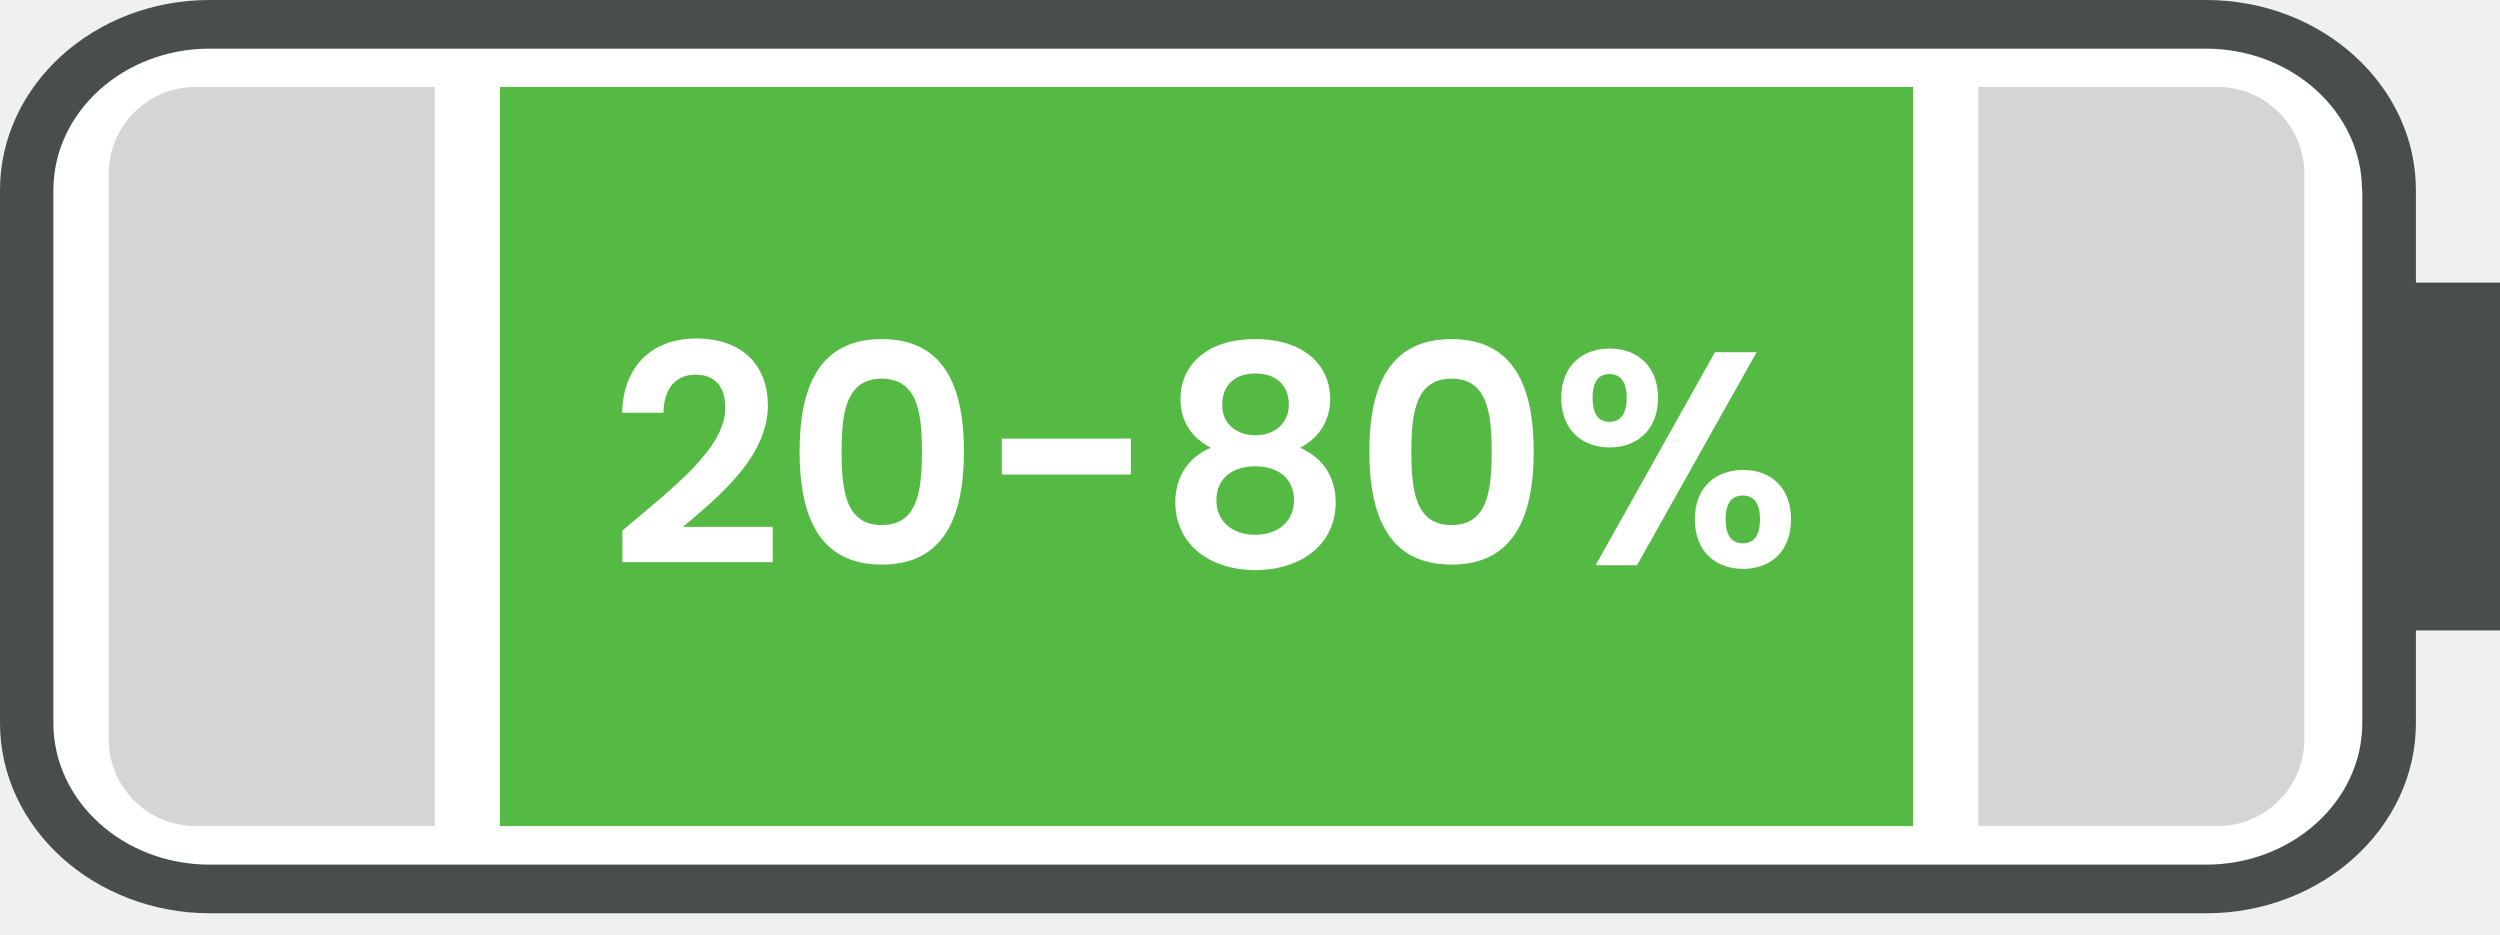
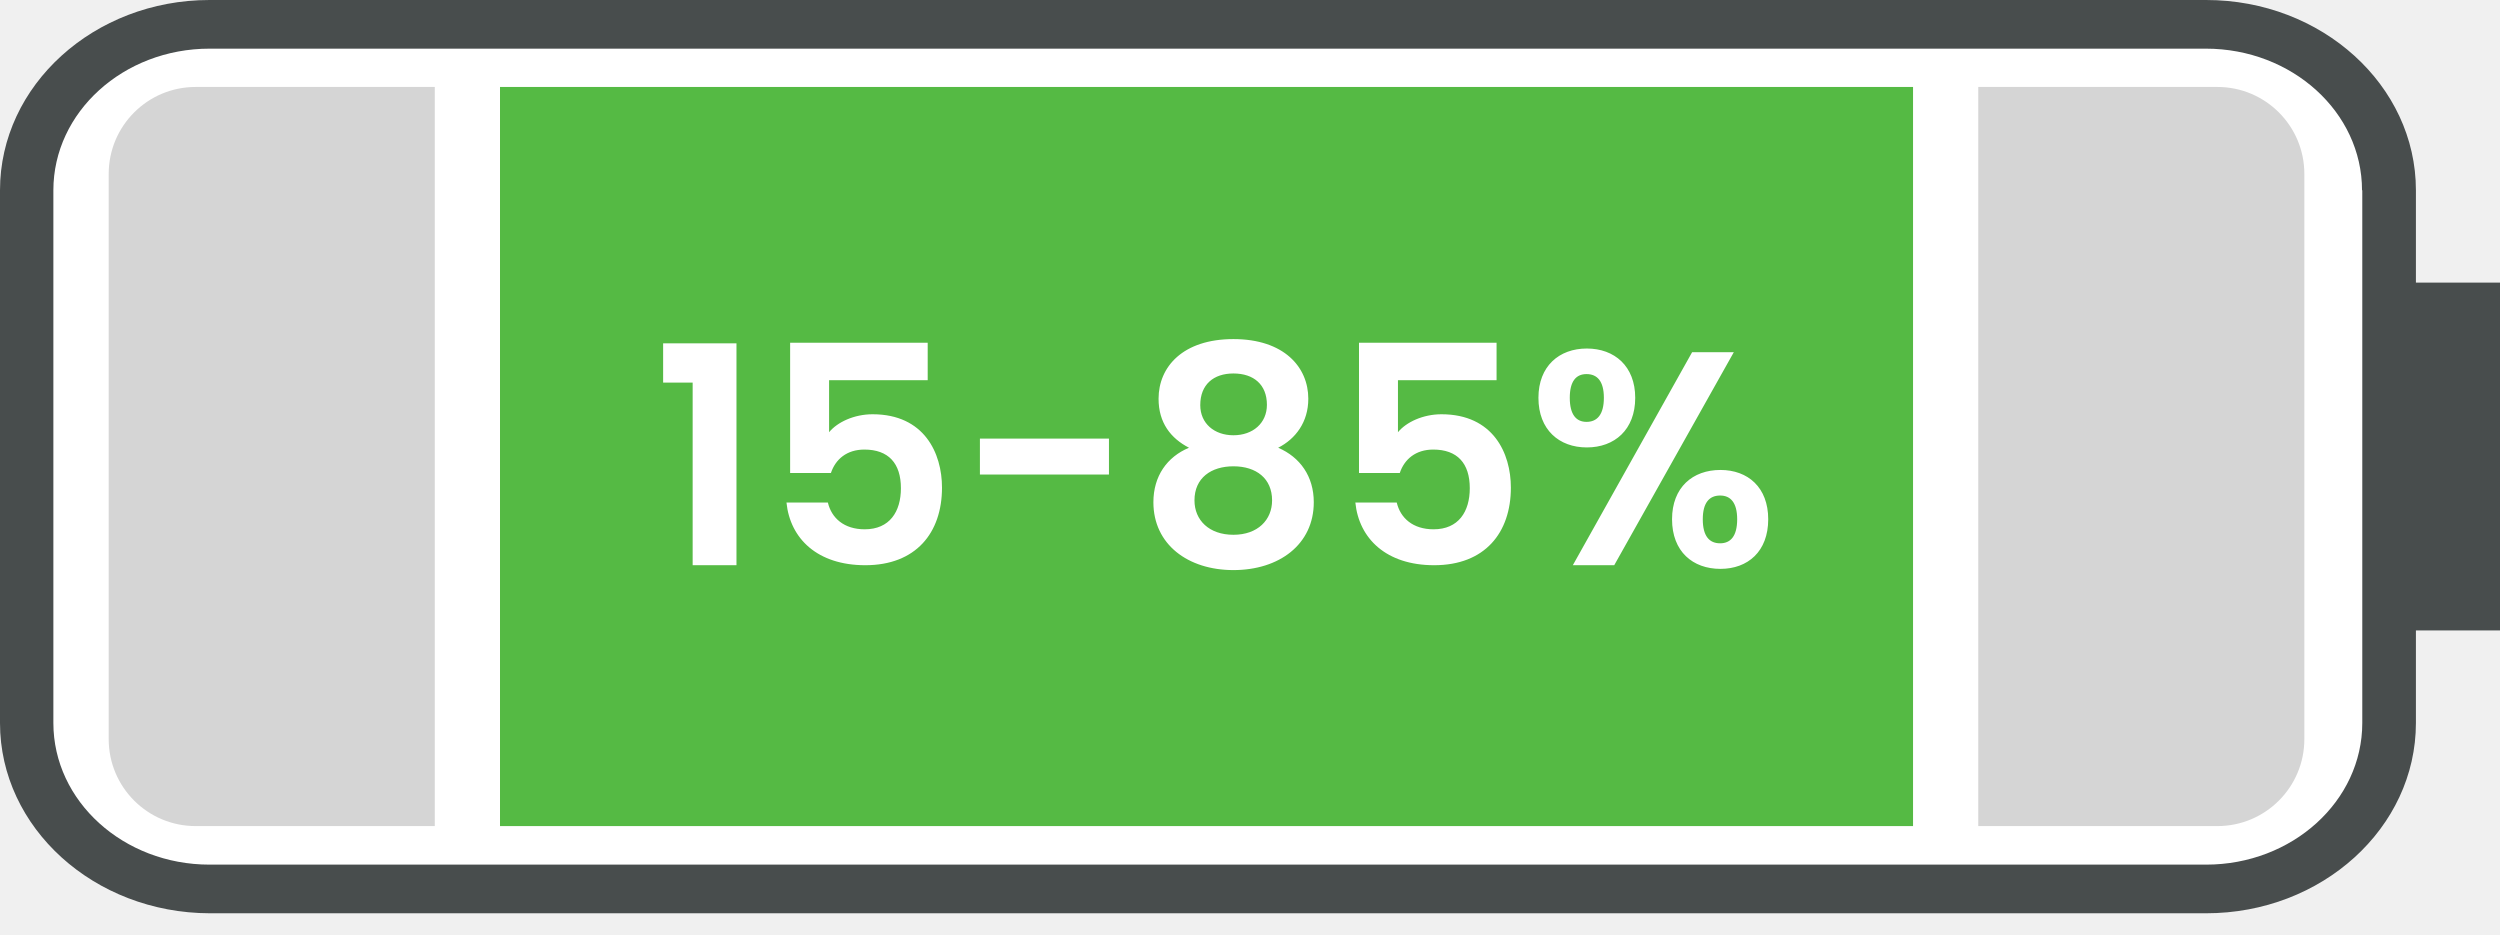
<svg xmlns="http://www.w3.org/2000/svg" width="115" height="43" viewBox="0 0 115 43" fill="none">
  <rect x="109" y="2" width="38" height="107" rx="4" transform="rotate(90 109 2)" fill="white" />
  <path d="M-1.64498e-05 33.258L-1.55722e-05 8.753C-1.53993e-05 3.924 4.327 -4.41105e-06 9.639 -4.12764e-06L101.481 -5.14927e-07C106.805 -2.30874e-07 111.132 3.924 111.132 8.753L111.132 33.258C111.132 38.087 106.805 42.011 101.481 42.011L9.651 42.011C4.327 42 -1.66223e-05 38.076 -1.64498e-05 33.258ZM108.653 8.753C108.653 5.159 105.432 2.238 101.469 2.238L9.639 2.238C5.676 2.238 2.455 5.159 2.455 8.753L2.455 33.258C2.455 36.852 5.676 39.773 9.639 39.773L101.481 39.773C105.444 39.773 108.665 36.852 108.665 33.258L108.665 8.753L108.653 8.753Z" fill="#484D4D" />
  <rect x="111" y="13" width="4" height="16" fill="#484D4D" />
  <rect x="88" y="4" width="34" height="65" transform="rotate(90 88 4)" fill="#55BA44" />
  <path d="M9 4C6.791 4 5 5.791 5 8L5 34C5 36.209 6.791 38 9 38L20 38L20 4L9 4Z" fill="#D5D5D5" />
  <path d="M102 4C104.209 4 106 5.791 106 8L106 34C106 36.209 104.209 38 102 38L91 38L91 4L102 4Z" fill="#D5D5D5" />
-   <path d="M28.63 25.86L35.546 25.86L35.546 24.236L31.416 24.236C33.04 22.864 35.322 21.016 35.322 18.65C35.322 16.872 34.216 15.57 32.018 15.57C30.184 15.57 28.686 16.648 28.616 18.986L30.52 18.986C30.534 17.908 31.052 17.236 31.99 17.236C32.956 17.236 33.362 17.852 33.362 18.762C33.362 20.638 30.94 22.444 28.63 24.404L28.63 25.86ZM36.781 20.764C36.781 23.746 37.677 25.972 40.561 25.972C43.445 25.972 44.341 23.746 44.341 20.764C44.341 17.81 43.445 15.598 40.561 15.598C37.677 15.598 36.781 17.81 36.781 20.764ZM42.409 20.764C42.409 22.584 42.213 24.152 40.561 24.152C38.909 24.152 38.713 22.584 38.713 20.764C38.713 19.014 38.909 17.418 40.561 17.418C42.213 17.418 42.409 19.014 42.409 20.764ZM46.084 21.828L52.02 21.828L52.02 20.176L46.084 20.176L46.084 21.828ZM55.702 20.596C54.694 21.016 54.064 21.898 54.064 23.102C54.064 25.048 55.66 26.224 57.746 26.224C59.846 26.224 61.442 25.048 61.442 23.102C61.442 21.912 60.812 21.03 59.804 20.596C60.602 20.19 61.19 19.42 61.19 18.342C61.19 16.886 60.07 15.598 57.746 15.598C55.422 15.598 54.302 16.872 54.302 18.342C54.302 19.448 54.862 20.162 55.702 20.596ZM57.746 20.022C56.864 20.022 56.22 19.476 56.22 18.636C56.22 17.684 56.836 17.18 57.746 17.18C58.684 17.18 59.286 17.698 59.286 18.622C59.286 19.462 58.642 20.022 57.746 20.022ZM57.746 21.45C58.796 21.45 59.524 22.01 59.524 23.018C59.524 23.914 58.866 24.6 57.746 24.6C56.626 24.6 55.954 23.928 55.954 23.018C55.954 21.982 56.724 21.45 57.746 21.45ZM62.99 20.764C62.99 23.746 63.886 25.972 66.77 25.972C69.654 25.972 70.55 23.746 70.55 20.764C70.55 17.81 69.654 15.598 66.77 15.598C63.886 15.598 62.99 17.81 62.99 20.764ZM68.618 20.764C68.618 22.584 68.422 24.152 66.77 24.152C65.118 24.152 64.922 22.584 64.922 20.764C64.922 19.014 65.118 17.418 66.77 17.418C68.422 17.418 68.618 19.014 68.618 20.764ZM71.817 18.3C71.817 19.77 72.769 20.582 74.043 20.582C75.317 20.582 76.269 19.77 76.269 18.3C76.269 16.844 75.317 16.032 74.043 16.032C72.769 16.032 71.817 16.844 71.817 18.3ZM74.029 17.208C74.519 17.208 74.827 17.53 74.827 18.3C74.827 19.07 74.519 19.406 74.029 19.406C73.553 19.406 73.259 19.07 73.259 18.3C73.259 17.53 73.553 17.208 74.029 17.208ZM73.399 26L75.303 26L80.805 16.2L78.887 16.2L73.399 26ZM77.963 23.886C77.963 25.37 78.915 26.168 80.189 26.168C81.449 26.168 82.387 25.37 82.387 23.886C82.387 22.416 81.449 21.618 80.189 21.618C78.915 21.618 77.963 22.416 77.963 23.886ZM80.175 22.794C80.651 22.794 80.959 23.116 80.959 23.886C80.959 24.67 80.651 24.992 80.175 24.992C79.685 24.992 79.377 24.67 79.377 23.886C79.377 23.116 79.685 22.794 80.175 22.794Z" fill="white" />
+   <path d="M31.862 26L33.878 26L33.878 15.794L30.504 15.794L30.504 17.6L31.862 17.6L31.862 26ZM36.346 15.766L36.346 21.758L38.222 21.758C38.432 21.128 38.95 20.68 39.762 20.68C40.868 20.68 41.442 21.31 41.442 22.458C41.442 23.536 40.924 24.348 39.776 24.348C38.824 24.348 38.25 23.83 38.082 23.116L36.178 23.116C36.346 24.782 37.606 26 39.804 26C42.128 26 43.332 24.516 43.332 22.43C43.332 20.848 42.52 19.056 40.14 19.056C39.286 19.056 38.516 19.42 38.138 19.882L38.138 17.488L42.674 17.488L42.674 15.766L36.346 15.766ZM45.076 21.828L51.012 21.828L51.012 20.176L45.076 20.176L45.076 21.828ZM54.694 20.596C53.686 21.016 53.056 21.898 53.056 23.102C53.056 25.048 54.652 26.224 56.738 26.224C58.838 26.224 60.434 25.048 60.434 23.102C60.434 21.912 59.804 21.03 58.796 20.596C59.594 20.19 60.182 19.42 60.182 18.342C60.182 16.886 59.062 15.598 56.738 15.598C54.414 15.598 53.294 16.872 53.294 18.342C53.294 19.448 53.854 20.162 54.694 20.596ZM56.738 20.022C55.856 20.022 55.212 19.476 55.212 18.636C55.212 17.684 55.828 17.18 56.738 17.18C57.676 17.18 58.278 17.698 58.278 18.622C58.278 19.462 57.634 20.022 56.738 20.022ZM56.738 21.45C57.788 21.45 58.516 22.01 58.516 23.018C58.516 23.914 57.858 24.6 56.738 24.6C55.618 24.6 54.946 23.928 54.946 23.018C54.946 21.982 55.716 21.45 56.738 21.45ZM62.514 15.766L62.514 21.758L64.39 21.758C64.6 21.128 65.118 20.68 65.93 20.68C67.036 20.68 67.61 21.31 67.61 22.458C67.61 23.536 67.092 24.348 65.944 24.348C64.992 24.348 64.418 23.83 64.25 23.116L62.346 23.116C62.514 24.782 63.774 26 65.972 26C68.296 26 69.5 24.516 69.5 22.43C69.5 20.848 68.688 19.056 66.308 19.056C65.454 19.056 64.684 19.42 64.306 19.882L64.306 17.488L68.842 17.488L68.842 15.766L62.514 15.766ZM70.768 18.3C70.768 19.77 71.72 20.582 72.994 20.582C74.268 20.582 75.22 19.77 75.22 18.3C75.22 16.844 74.268 16.032 72.994 16.032C71.72 16.032 70.768 16.844 70.768 18.3ZM72.98 17.208C73.47 17.208 73.778 17.53 73.778 18.3C73.778 19.07 73.47 19.406 72.98 19.406C72.504 19.406 72.21 19.07 72.21 18.3C72.21 17.53 72.504 17.208 72.98 17.208ZM72.35 26L74.254 26L79.756 16.2L77.838 16.2L72.35 26ZM76.914 23.886C76.914 25.37 77.866 26.168 79.14 26.168C80.4 26.168 81.338 25.37 81.338 23.886C81.338 22.416 80.4 21.618 79.14 21.618C77.866 21.618 76.914 22.416 76.914 23.886ZM79.126 22.794C79.602 22.794 79.91 23.116 79.91 23.886C79.91 24.67 79.602 24.992 79.126 24.992C78.636 24.992 78.328 24.67 78.328 23.886C78.328 23.116 78.636 22.794 79.126 22.794Z" fill="white" />
</svg>
